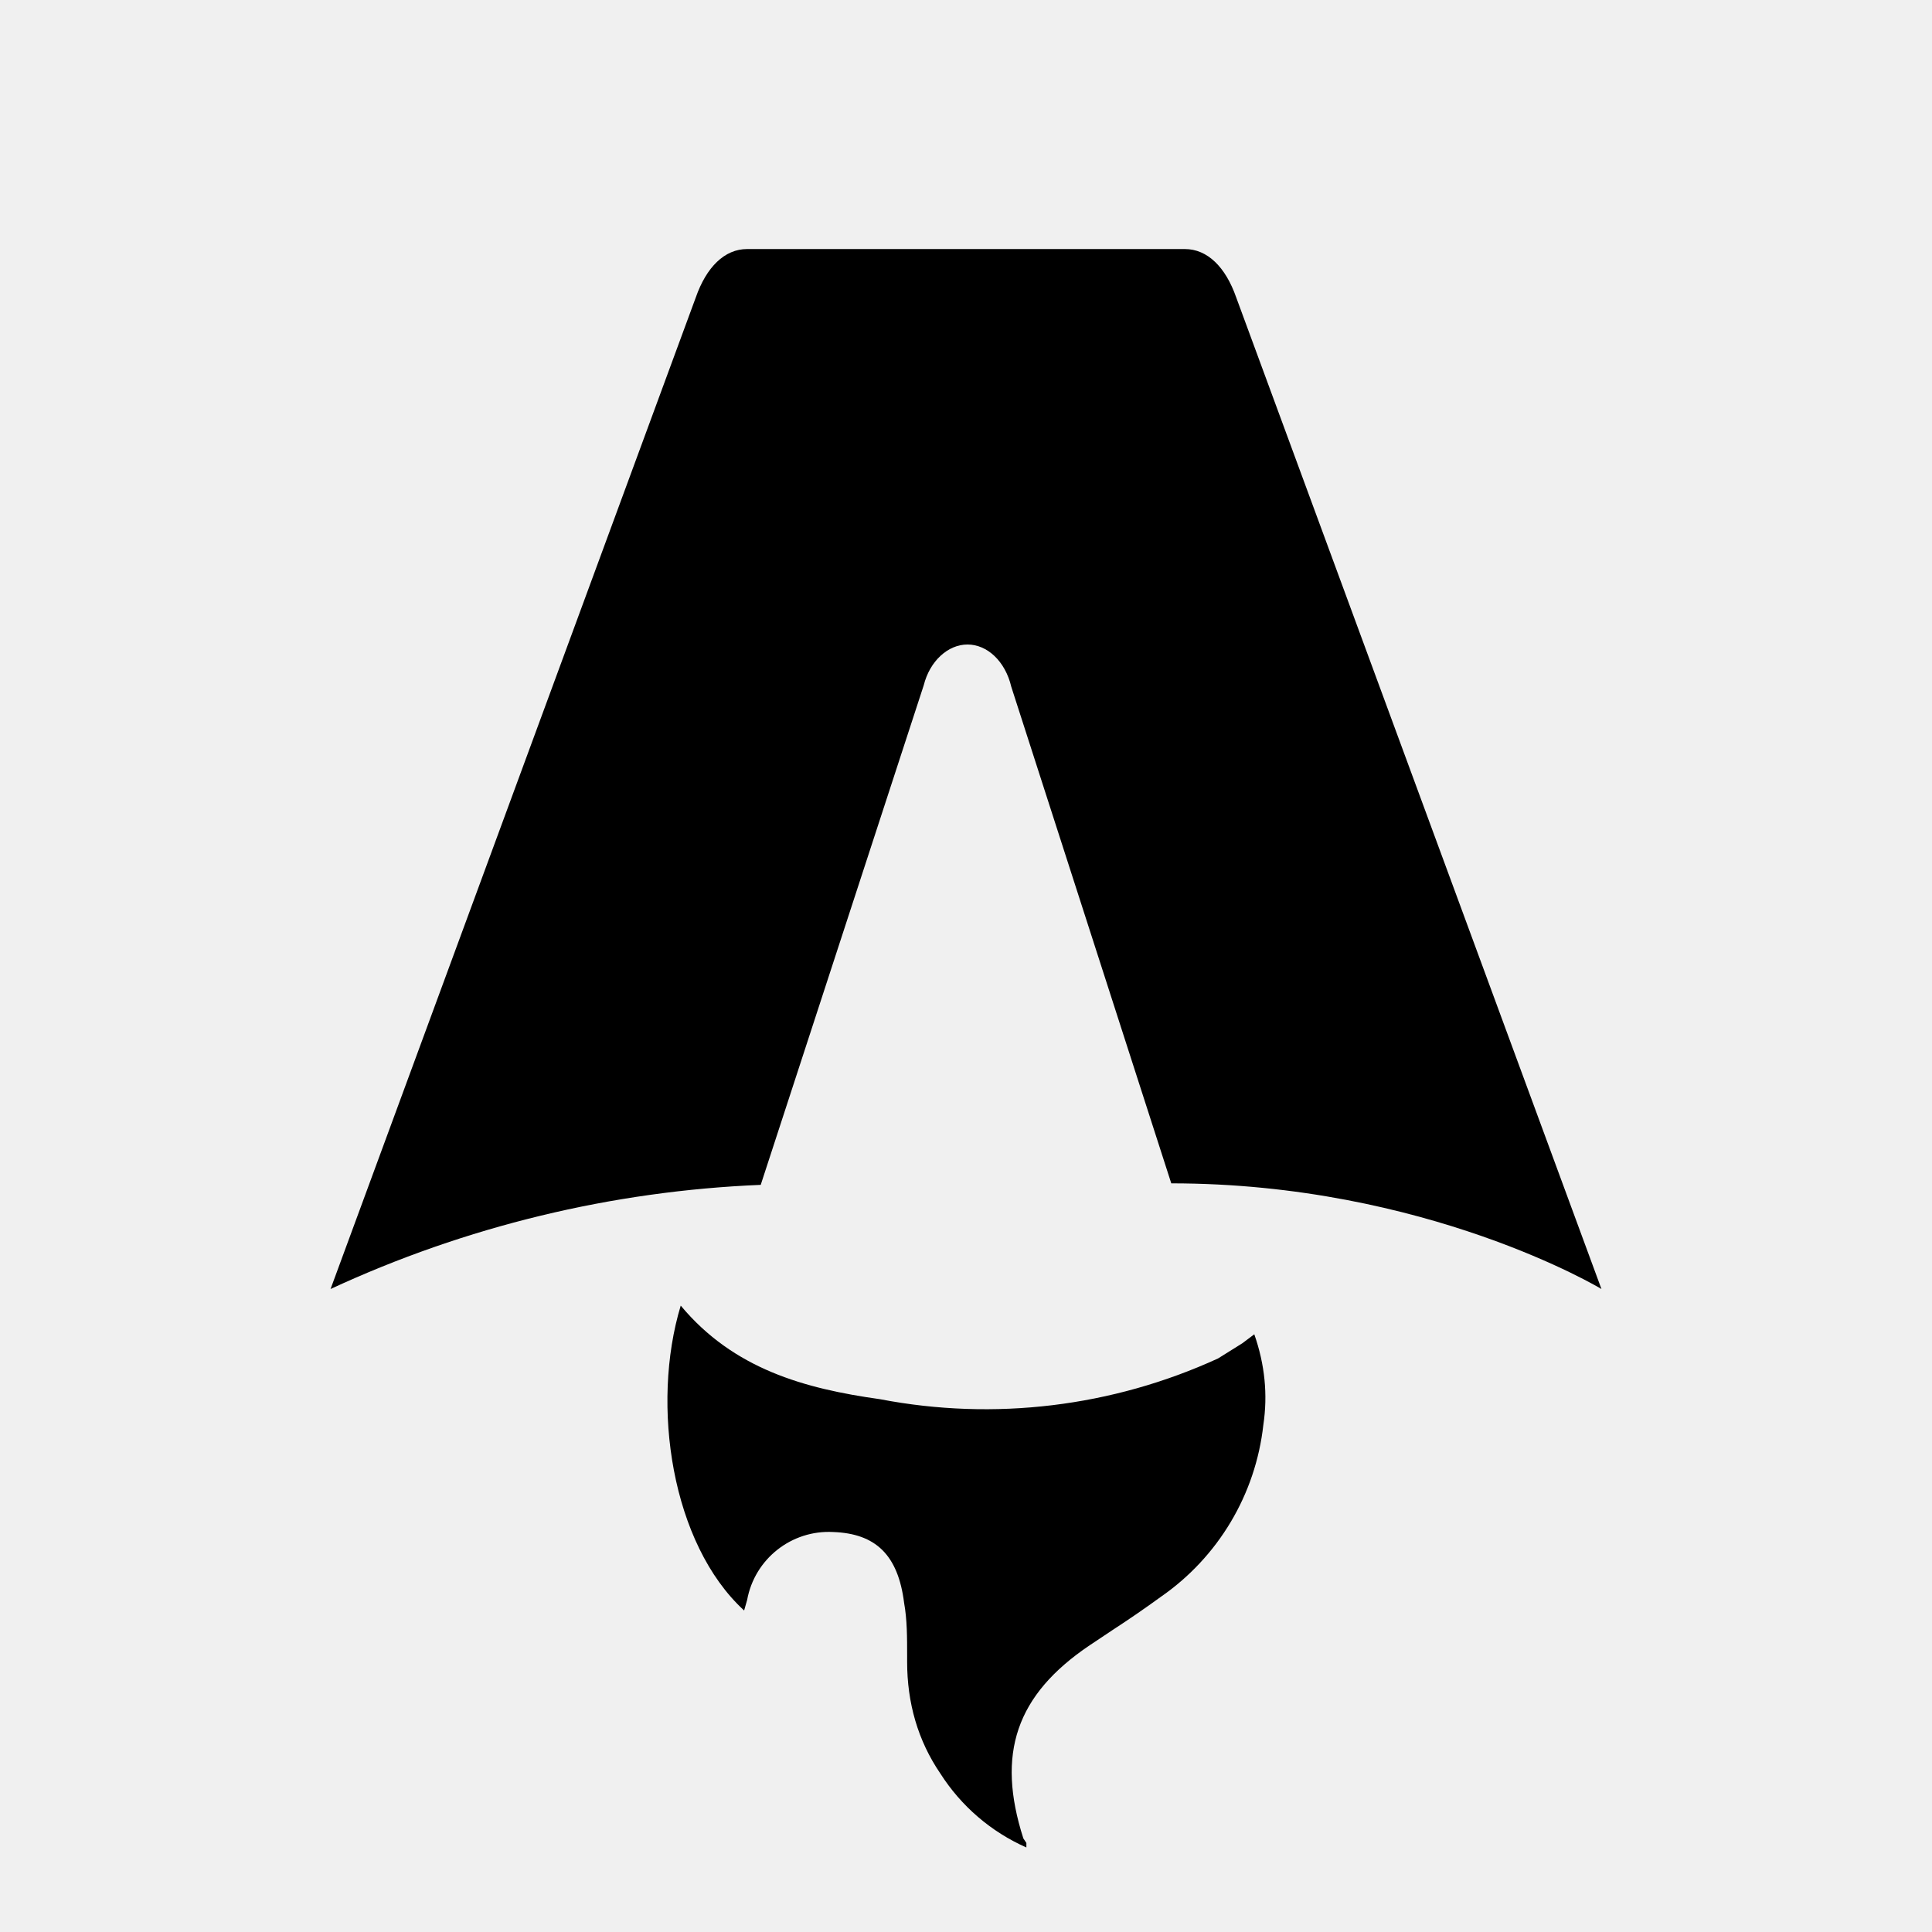
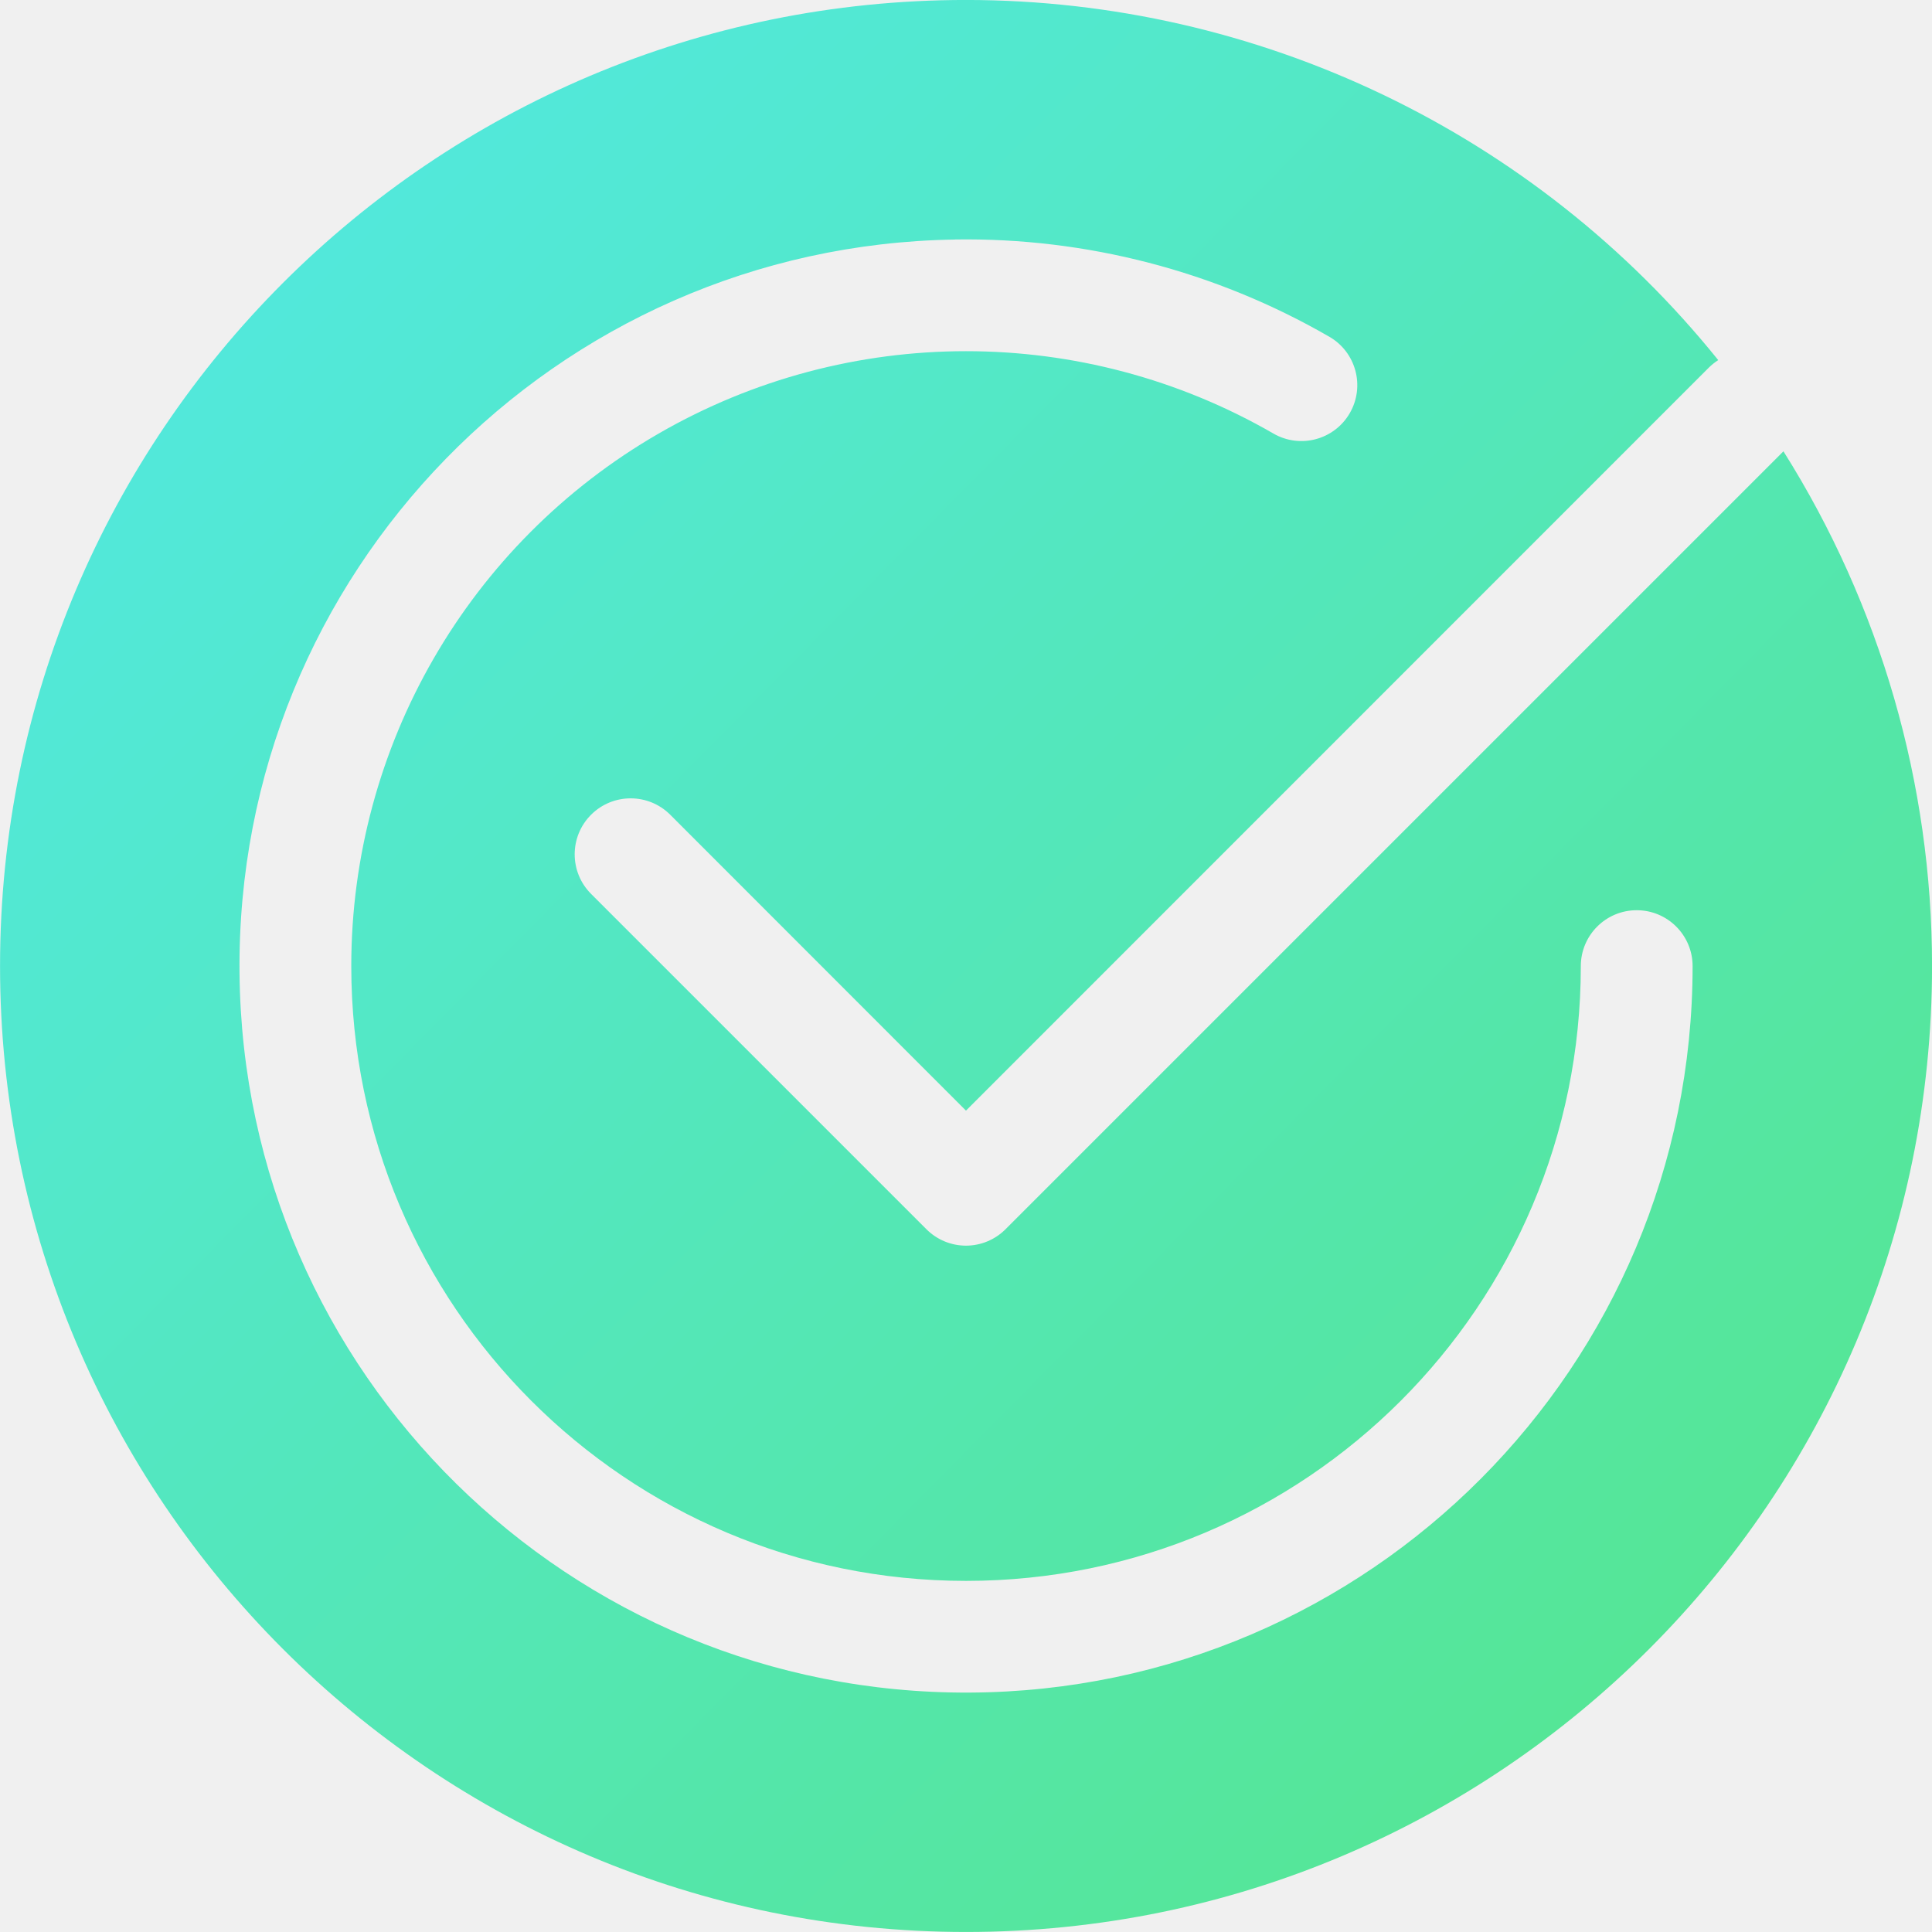
- <svg xmlns="http://www.w3.org/2000/svg" fill="none" viewBox="0 0 128 128">
-   <path d="M50.4 78.5a75.1 75.1 0 0 0-28.5 6.9l24.2-65.7c.7-2 1.9-3.2 3.4-3.2h29c1.5 0 2.7 1.2 3.4 3.2l24.2 65.7s-11.6-7-28.5-7L67 45.5c-.4-1.7-1.6-2.8-2.9-2.8-1.3 0-2.5 1.1-2.9 2.7L50.4 78.5Zm-1.1 28.2Zm-4.2-20.2c-2 6.6-.6 15.8 4.2 20.2a17.5 17.5 0 0 1 .2-.7 5.5 5.5 0 0 1 5.7-4.5c2.8.1 4.3 1.5 4.7 4.7.2 1.1.2 2.3.2 3.5v.4c0 2.7.7 5.2 2.2 7.4a13 13 0 0 0 5.7 4.9v-.3l-.2-.3c-1.8-5.6-.5-9.5 4.4-12.8l1.5-1a73 73 0 0 0 3.2-2.2 16 16 0 0 0 6.8-11.4c.3-2 .1-4-.6-6l-.8.6-1.6 1a37 37 0 0 1-22.4 2.7c-5-.7-9.7-2-13.2-6.2Z" />
-   <style>
-         path { fill: #000; }
-         @media (prefers-color-scheme: dark) {
-             path { fill: #FFF; }
-         }
-     </style>
+ <svg xmlns="http://www.w3.org/2000/svg" xmlns:xlink="http://www.w3.org/1999/xlink" width="26.458mm" height="26.458mm" viewBox="0 0 26.458 26.458" version="1.1" id="svg5" xml:space="preserve">
+   <defs id="defs2">
+     <linearGradient id="linearGradient1214">
+       <stop style="stop-color:#51e9e8;stop-opacity:1;" offset="0" id="stop1210" />
+       <stop style="stop-color:#56e589;stop-opacity:1;" offset="1" id="stop1212" />
+     </linearGradient>
+     <linearGradient xlink:href="#linearGradient1214" id="linearGradient1216" x1="96.099" y1="14.622" x2="148.891" y2="66.807" gradientUnits="userSpaceOnUse" gradientTransform="matrix(0.5,0,0,0.5,53.54677,7.190207)" />
+   </defs>
+   <g id="layer1" transform="translate(-101.5214,-14.31841)">
+     <path id="path300" style="fill:url(#linearGradient1216);fill-opacity:1;stroke:none;stroke-width:0.025;stroke-linecap:round;stroke-linejoin:round" d="m 114.751,14.318 a 13.229,13.229 0 0 0 -13.229,13.229 13.229,13.229 0 0 0 13.229,13.229 13.229,13.229 0 0 0 13.229,-13.229 13.229,13.229 0 0 0 -2.035,-7.048 l -10.653,10.653 a 0.765,0.765 0 0 1 -1.084,0 l -4.592,-4.592 a 0.766,0.766 0 1 1 1.084,-1.084 l 4.05,4.052 10.173,-10.175 a 0.766,0.766 0 0 1 0.129,-0.103 13.229,13.229 0 0 0 -10.302,-4.932 z m -0.153,3.28 a 9.95,9.95 0 0 1 5.128,1.332 0.765,0.765 0 0 1 -0.765,1.326 8.419,8.419 0 0 0 -12.629,7.293 8.419,8.419 0 0 0 16.838,0 0.765,0.765 0 0 1 1.531,0 9.95,9.95 0 1 1 -10.103,-9.95 z" />
+   </g>
</svg>
